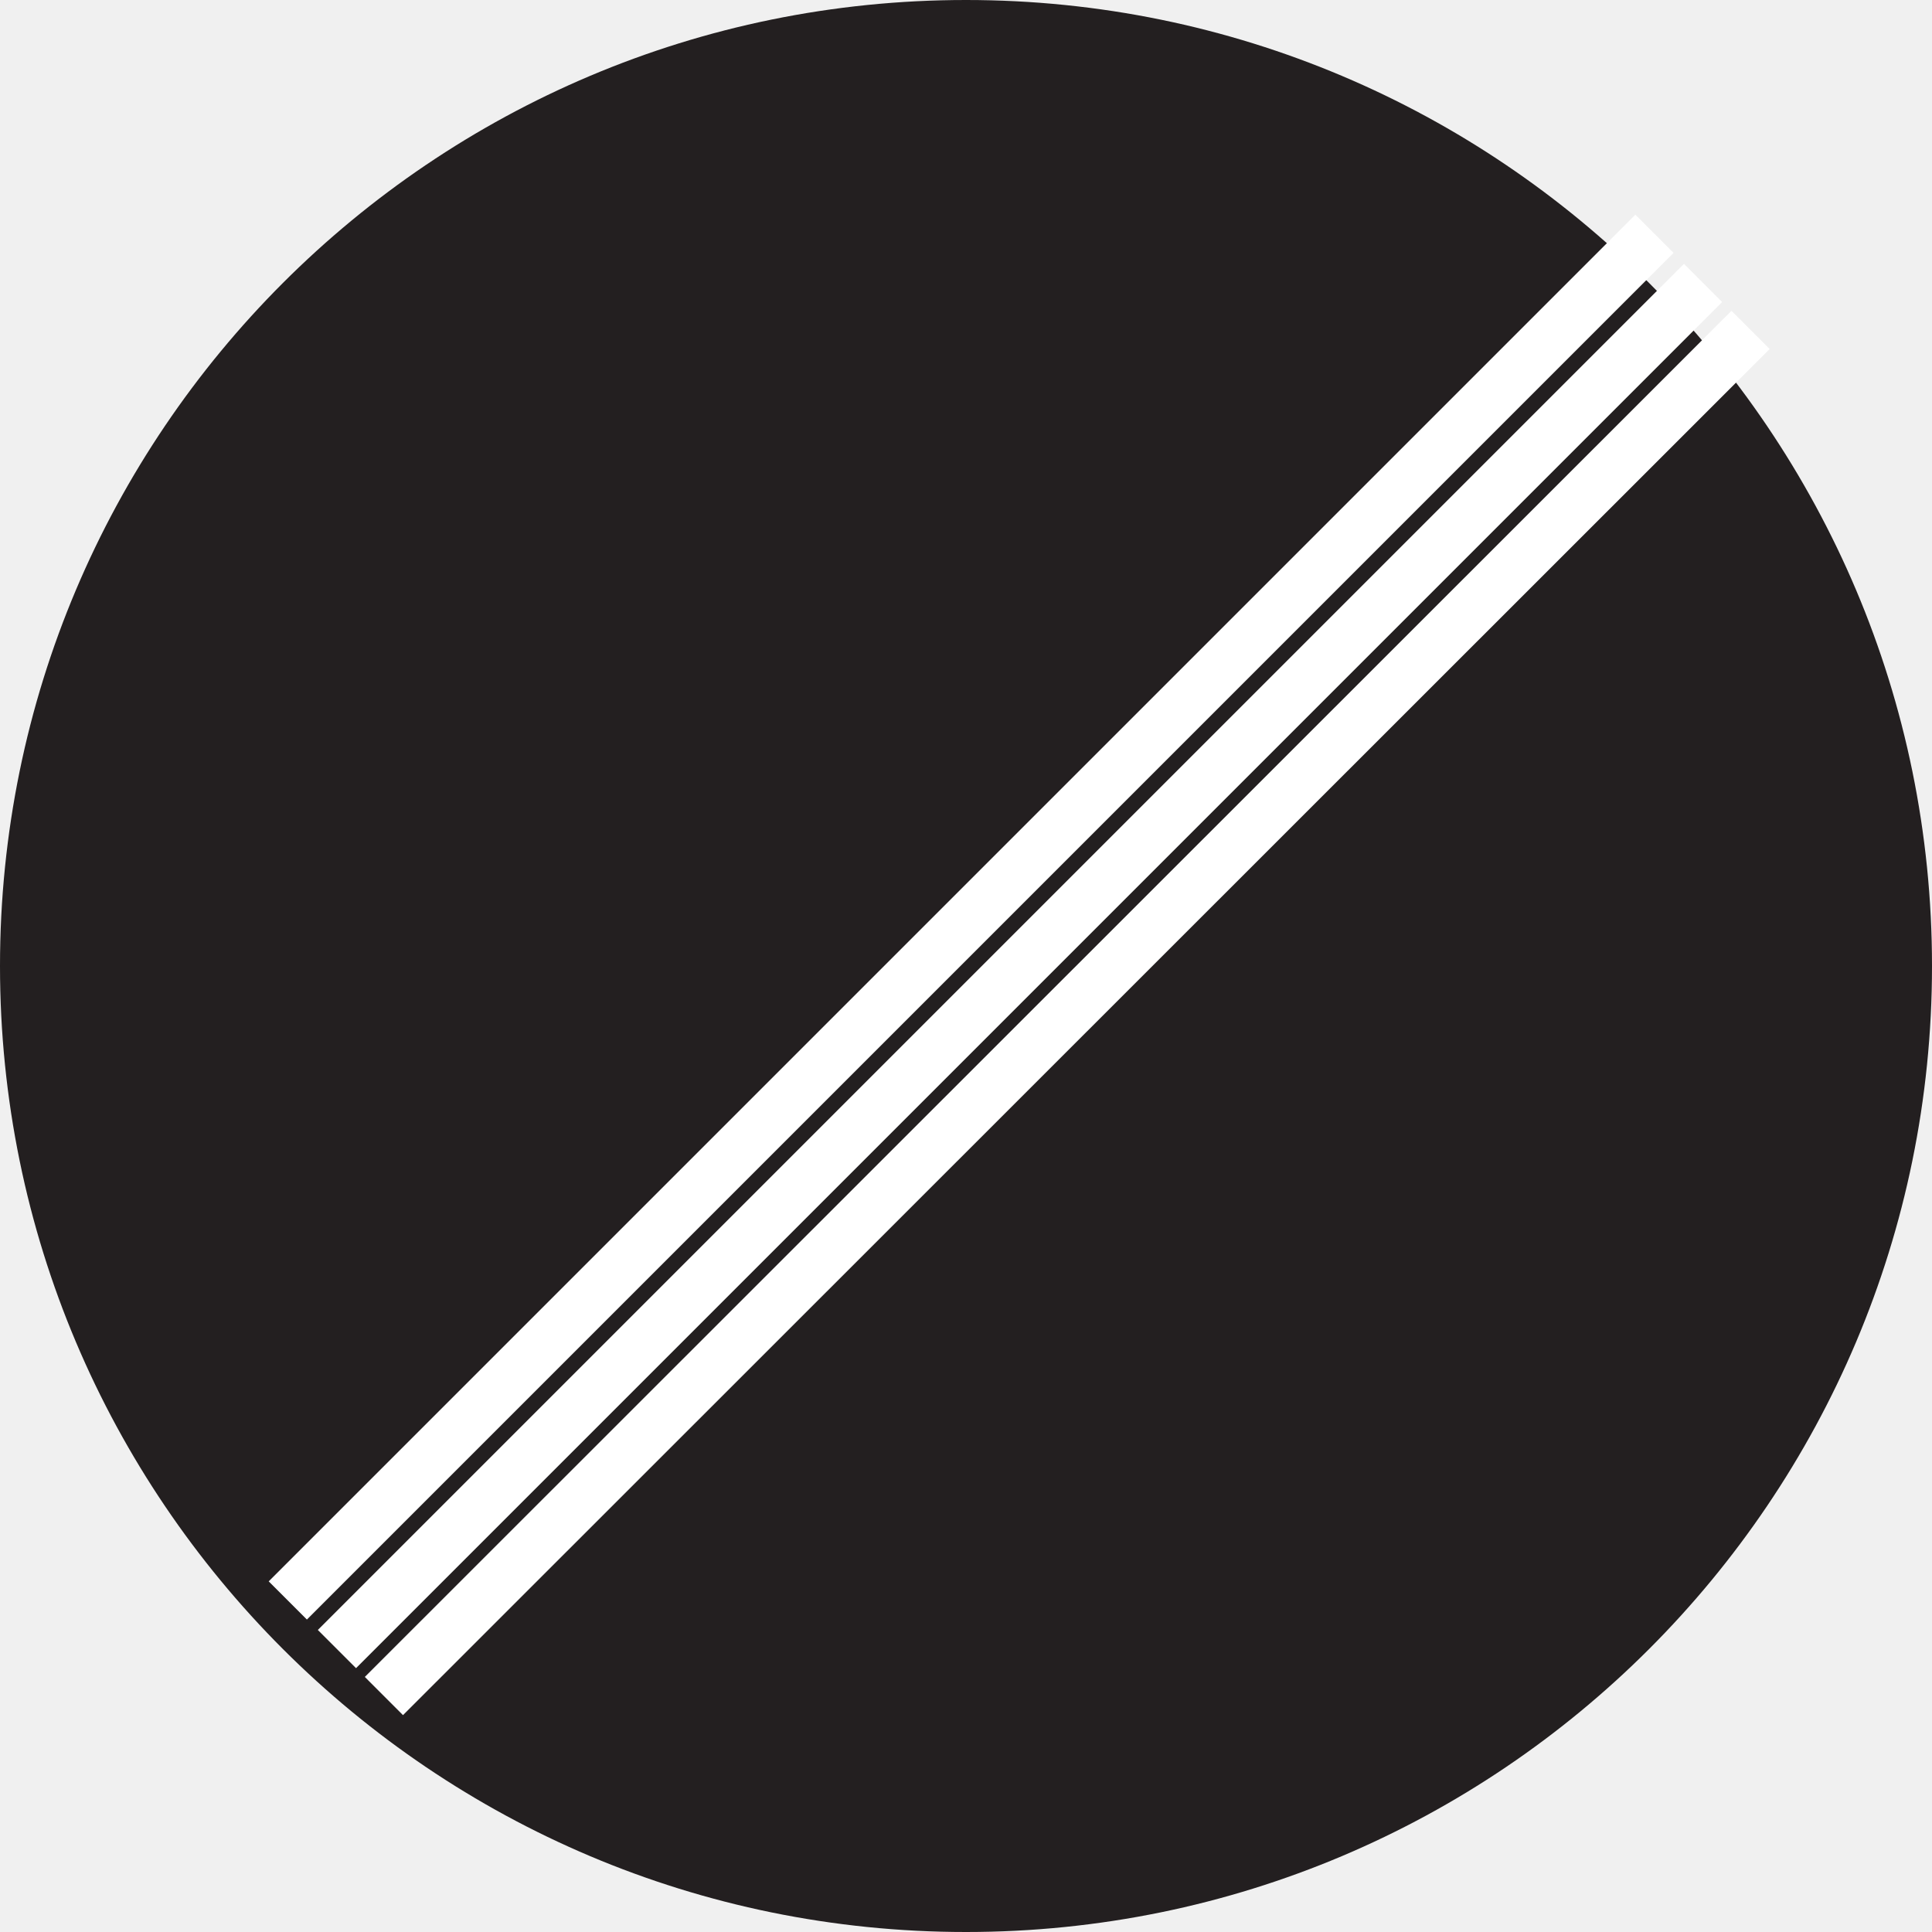
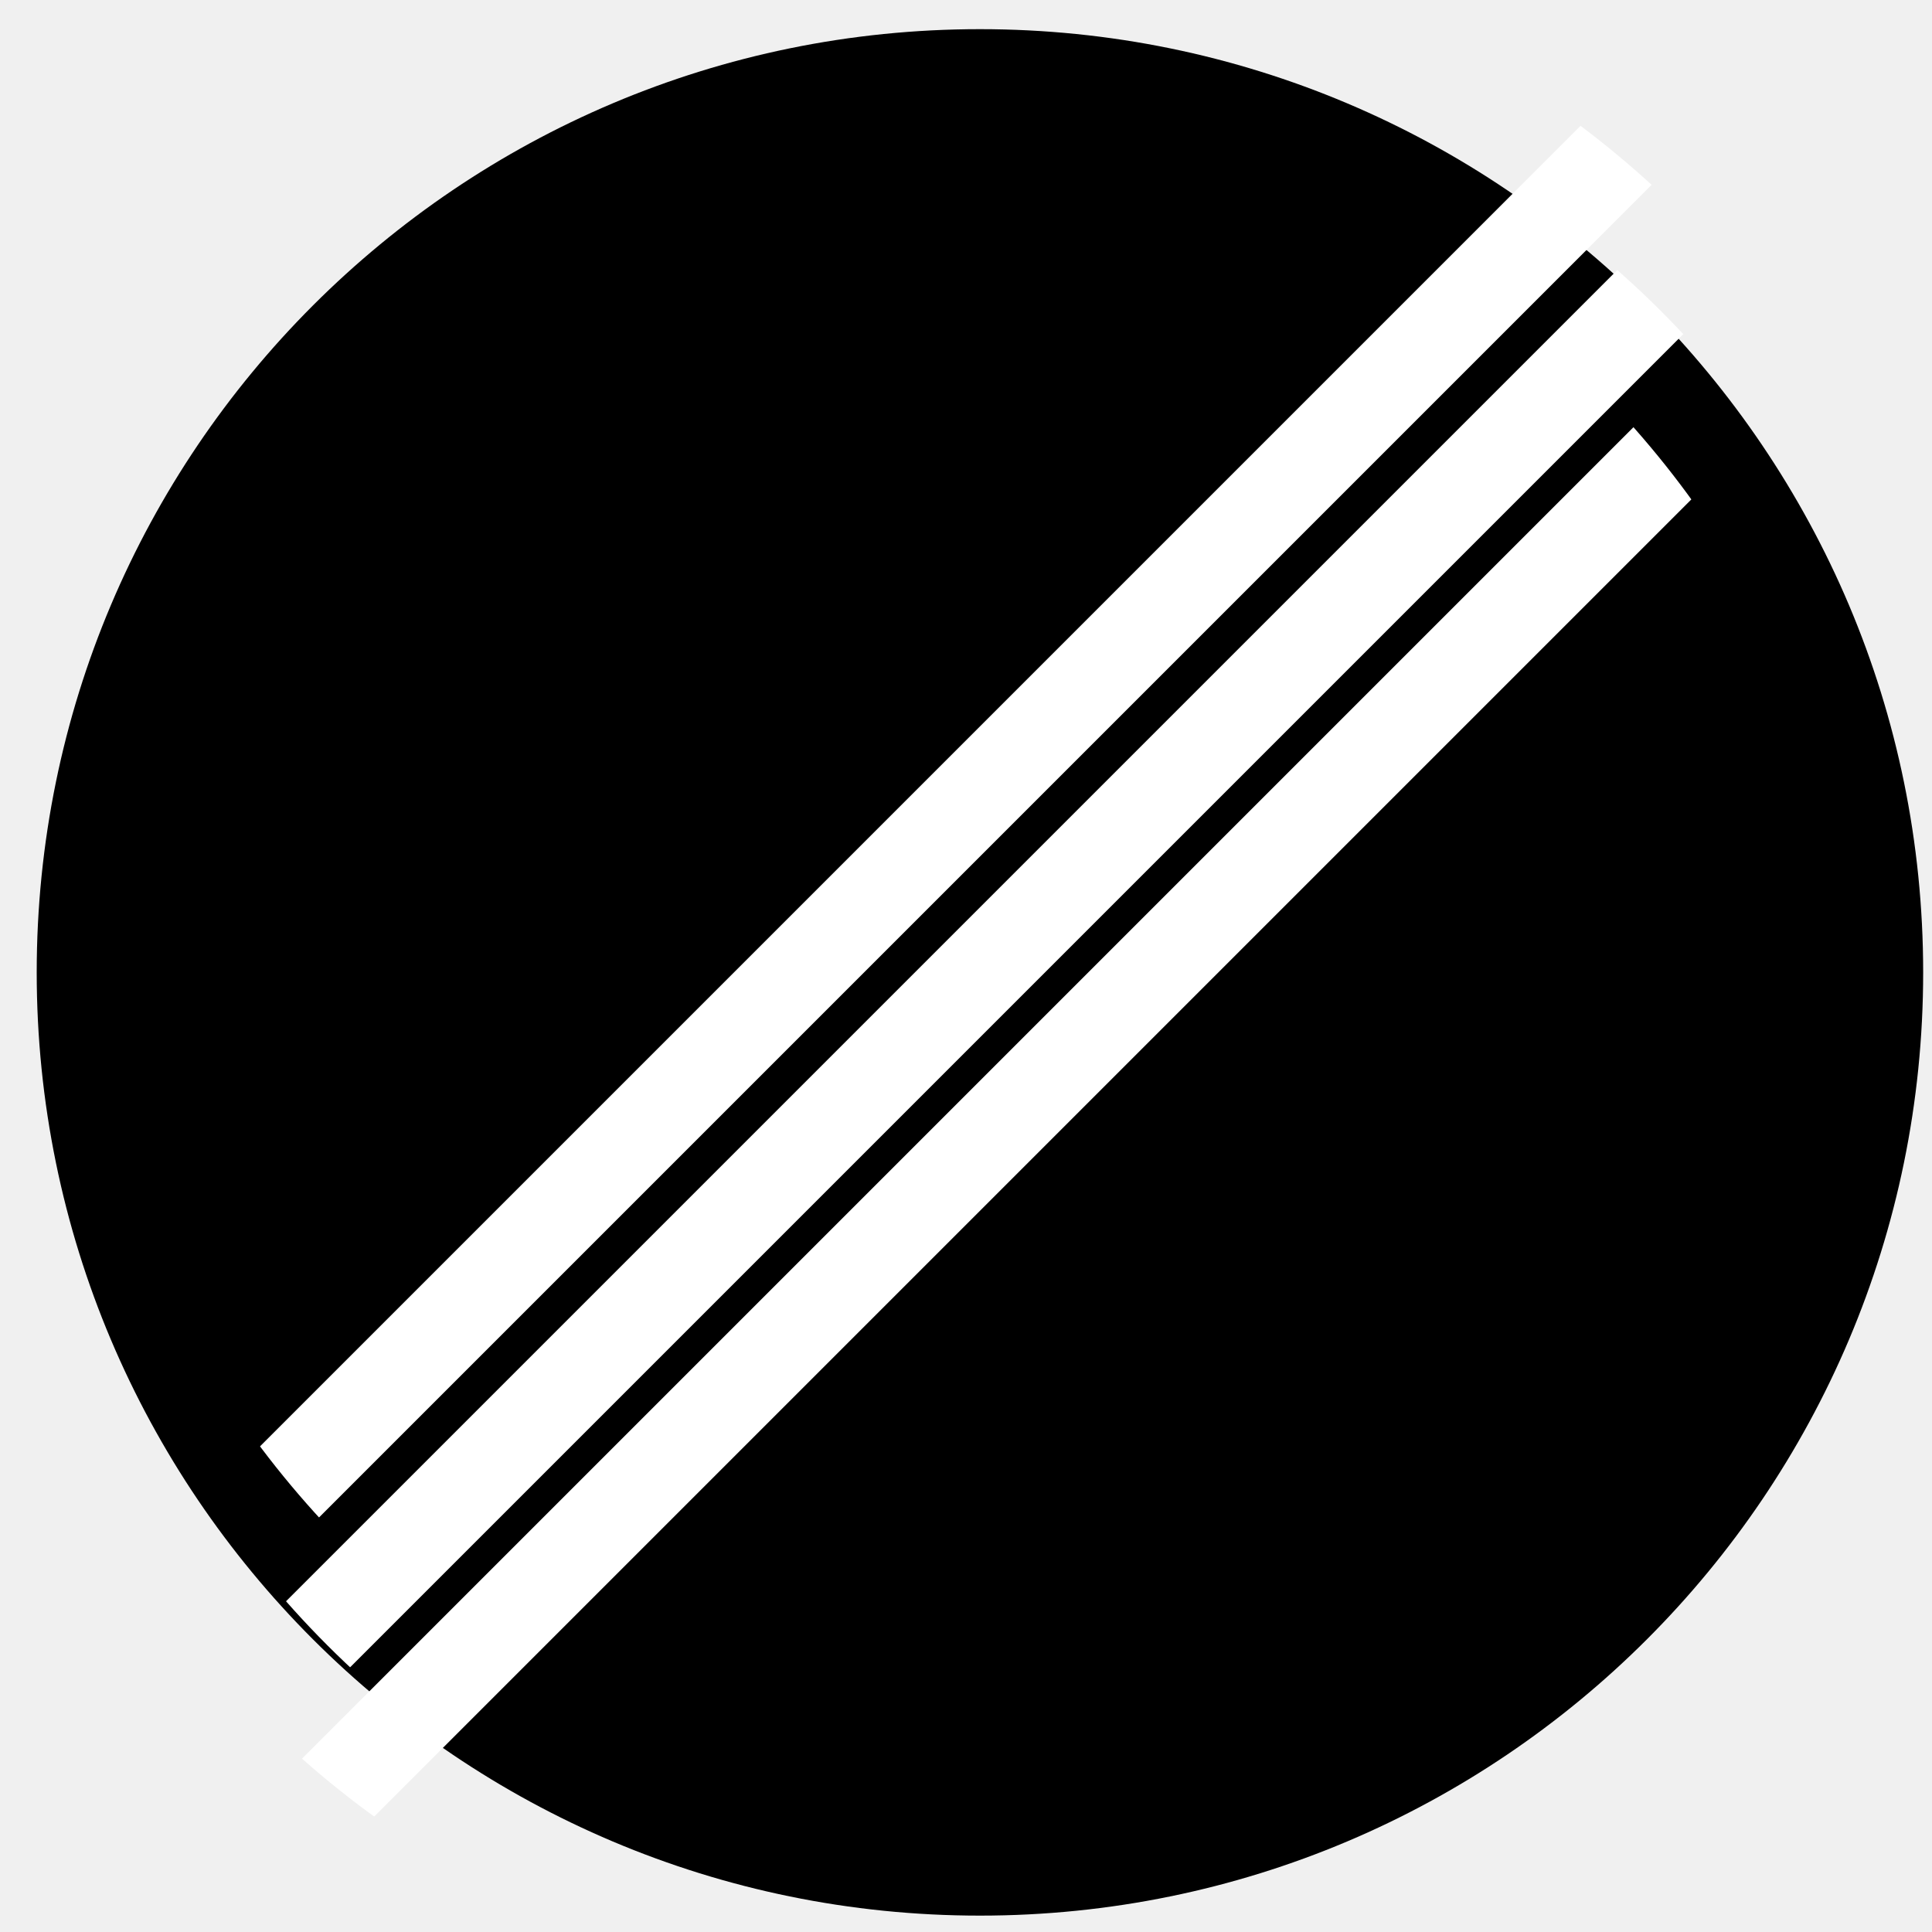
- <svg xmlns="http://www.w3.org/2000/svg" viewBox="0 0 35.78 35.78">
+ <svg xmlns="http://www.w3.org/2000/svg" xmlns:xlink="http://www.w3.org/1999/xlink" width="42px" height="42px" viewBox="0 0 42 42" version="1.1">
  <defs>
-     <style>.cls-1{fill:#231f20;}.cls-2{fill:#fff;stroke:#fff;stroke-miterlimit:10;}</style>
+     <rect id="path-1" x="0.798" y="0.895" width="41.01" height="41.01" rx="20.505" />
  </defs>
-   <g id="Layer_2" data-name="Layer 2">
-     <g id="Layer_1-2" data-name="Layer 1">
-       <circle class="cls-1" cx="17.89" cy="17.89" r="17.89" />
-       <line class="cls-2" x1="30.64" y1="4.33" x2="5.33" y2="29.64" />
-       <line class="cls-2" x1="31.54" y1="5.24" x2="6.24" y2="30.54" />
-       <line class="cls-2" x1="32.42" y1="6.11" x2="7.11" y2="31.41" />
+   <g id="Welcome" stroke="none" stroke-width="1" fill="none" fill-rule="evenodd">
+     <g id="Desktop-Copy-3" transform="translate(-504, -42)">
+       <g id="Rectangle-5-+-Rectangle-5-+-Rectangle-5-Copy-Mask" transform="translate(504, 41.73895)">
+         <mask id="mask-2" fill="white">
+           <use xlink:href="#path-1" />
+         </mask>
+         <use id="Mask" fill="#000000" xlink:href="#path-1" />
+         <rect id="Rectangle-5" fill="#FFFFFF" mask="url(#mask-2)" transform="translate(19.2895, 19.48141) rotate(-45) translate(-19.2895, -19.48141) " x="-3.254" y="18.481" width="45.088" height="2" />
+         <rect id="Rectangle-5" fill="#FFFFFF" mask="url(#mask-2)" transform="translate(21.61755, 21.08622) rotate(-45) translate(-21.61755, -21.08622) " x="-0.322" y="20.086" width="43.879" height="2" />
+         <rect id="Rectangle-5-Copy" fill="#FFFFFF" mask="url(#mask-2)" transform="translate(22.81221, 23.66045) rotate(-45) translate(-22.81221, -23.66045) " x="-2.815" y="22.66" width="51.254" height="2" />
+       </g>
    </g>
  </g>
</svg>
